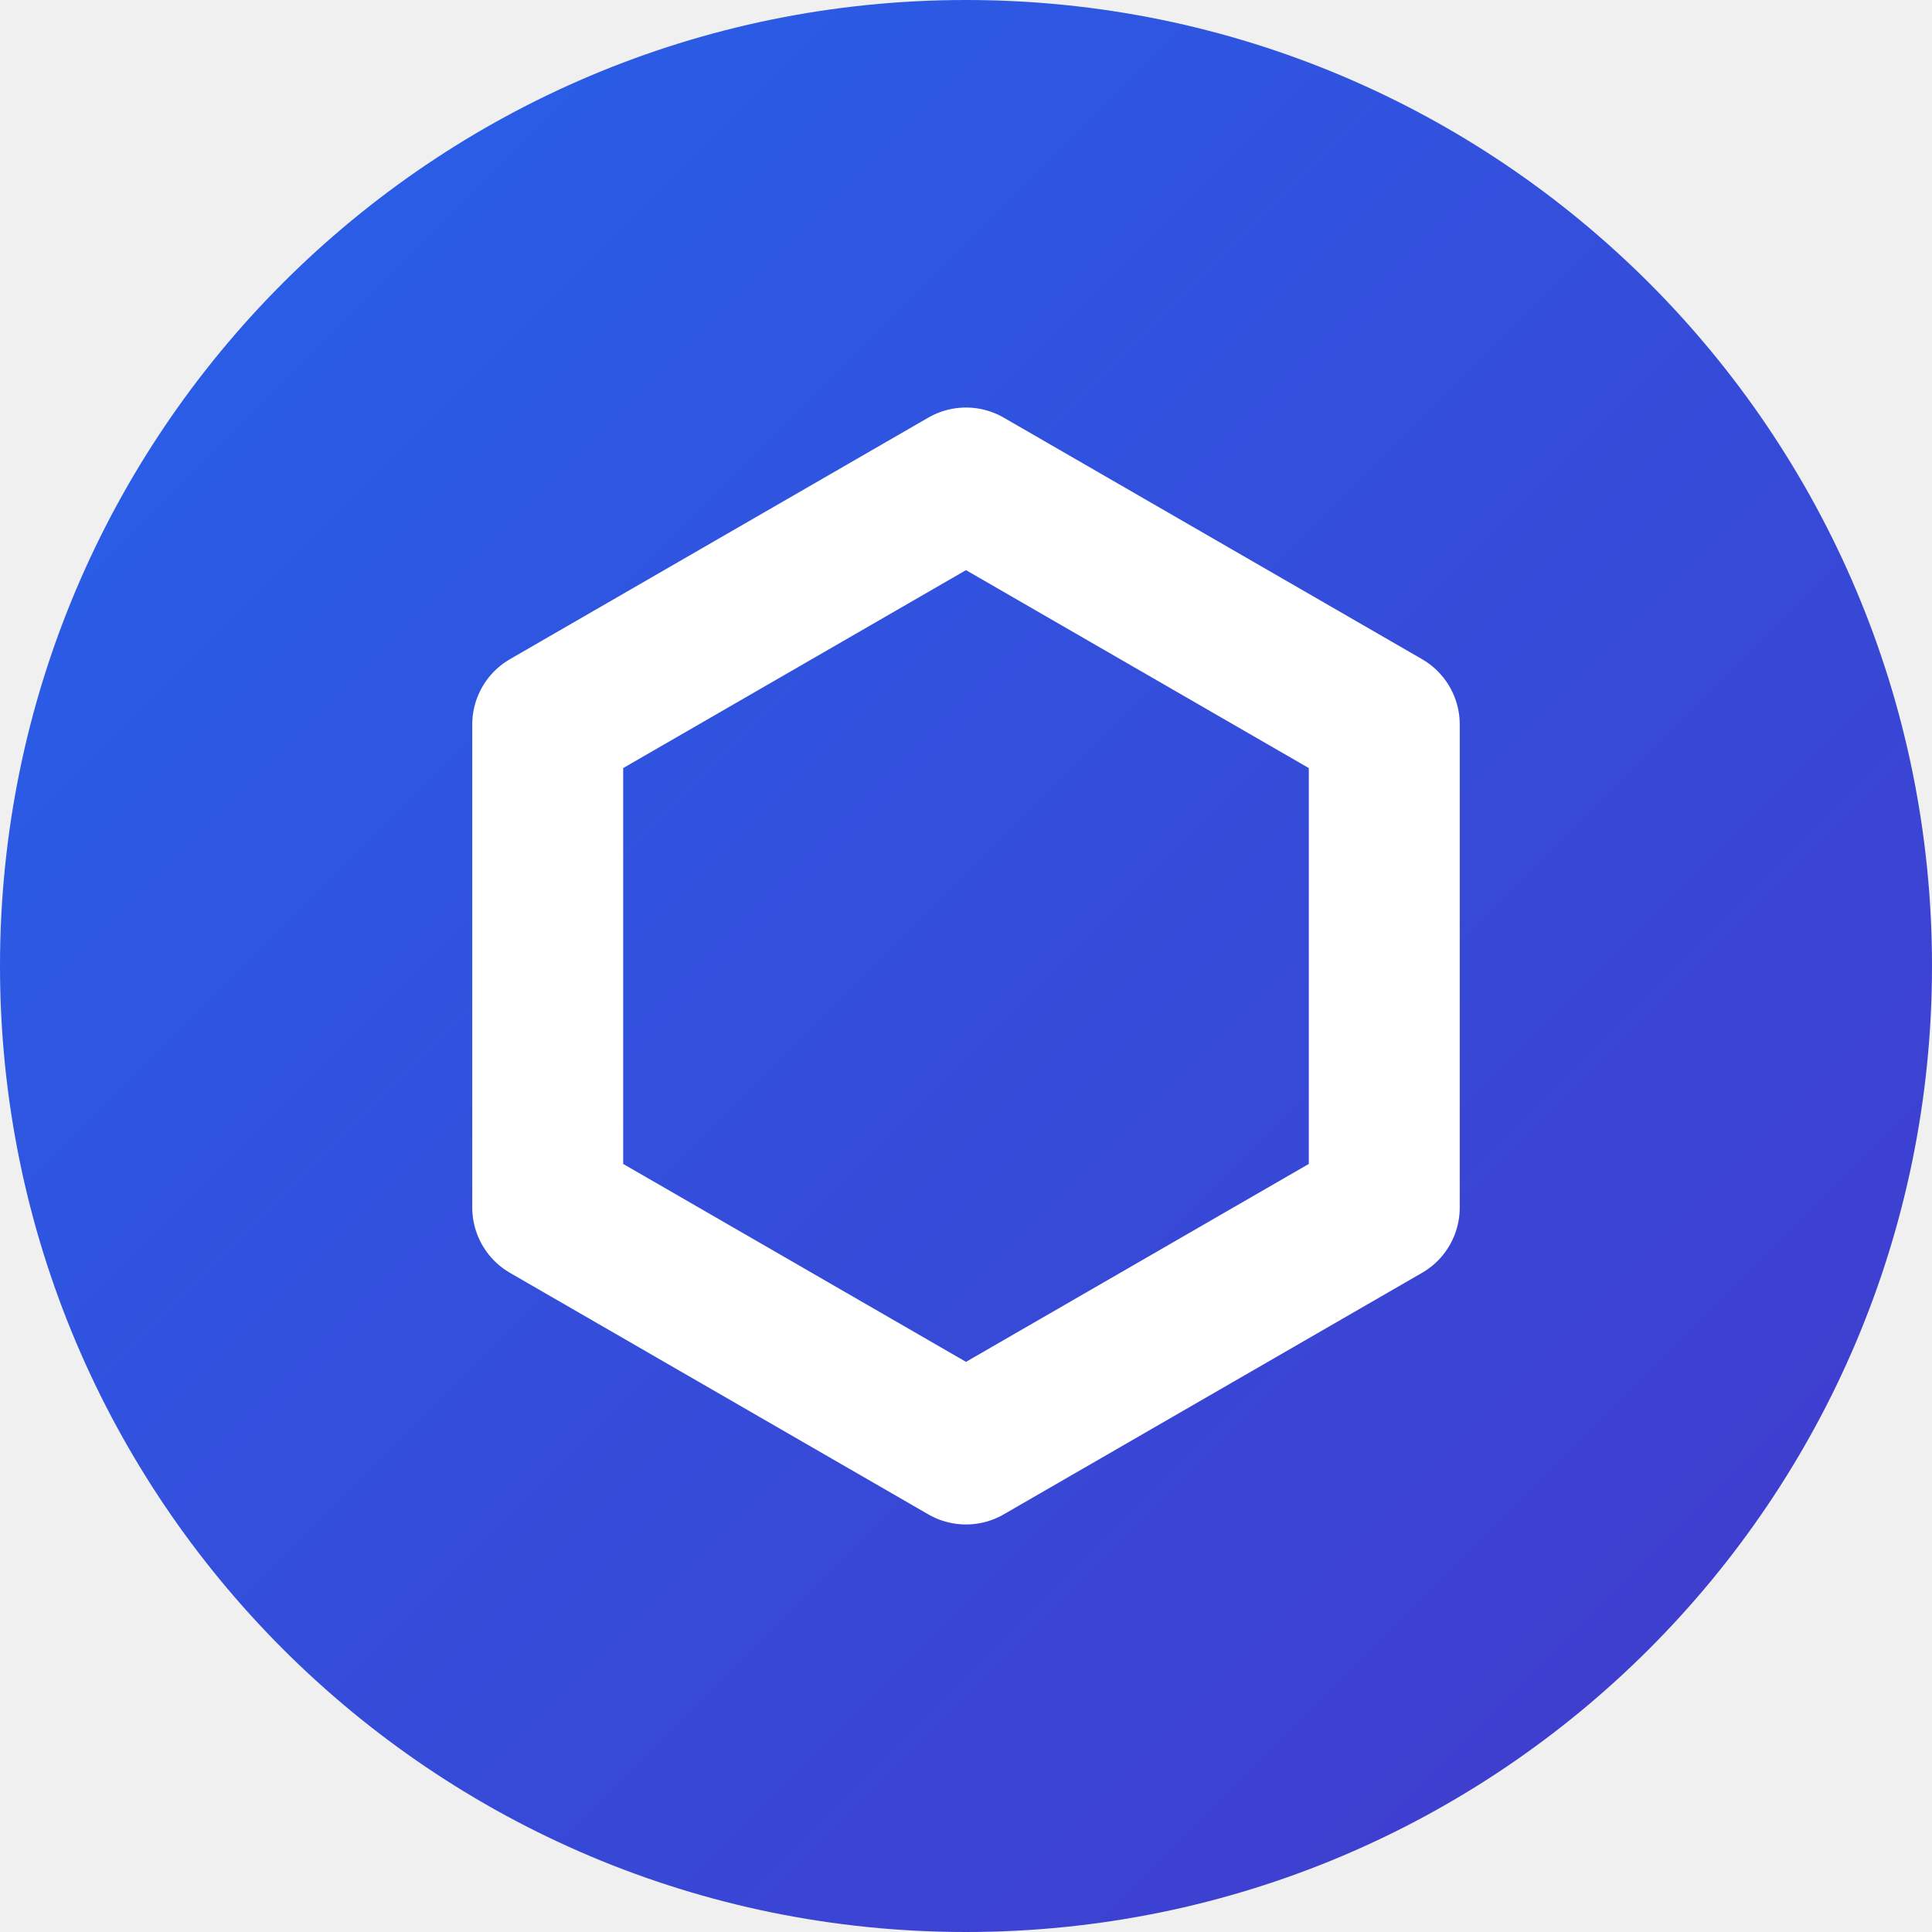
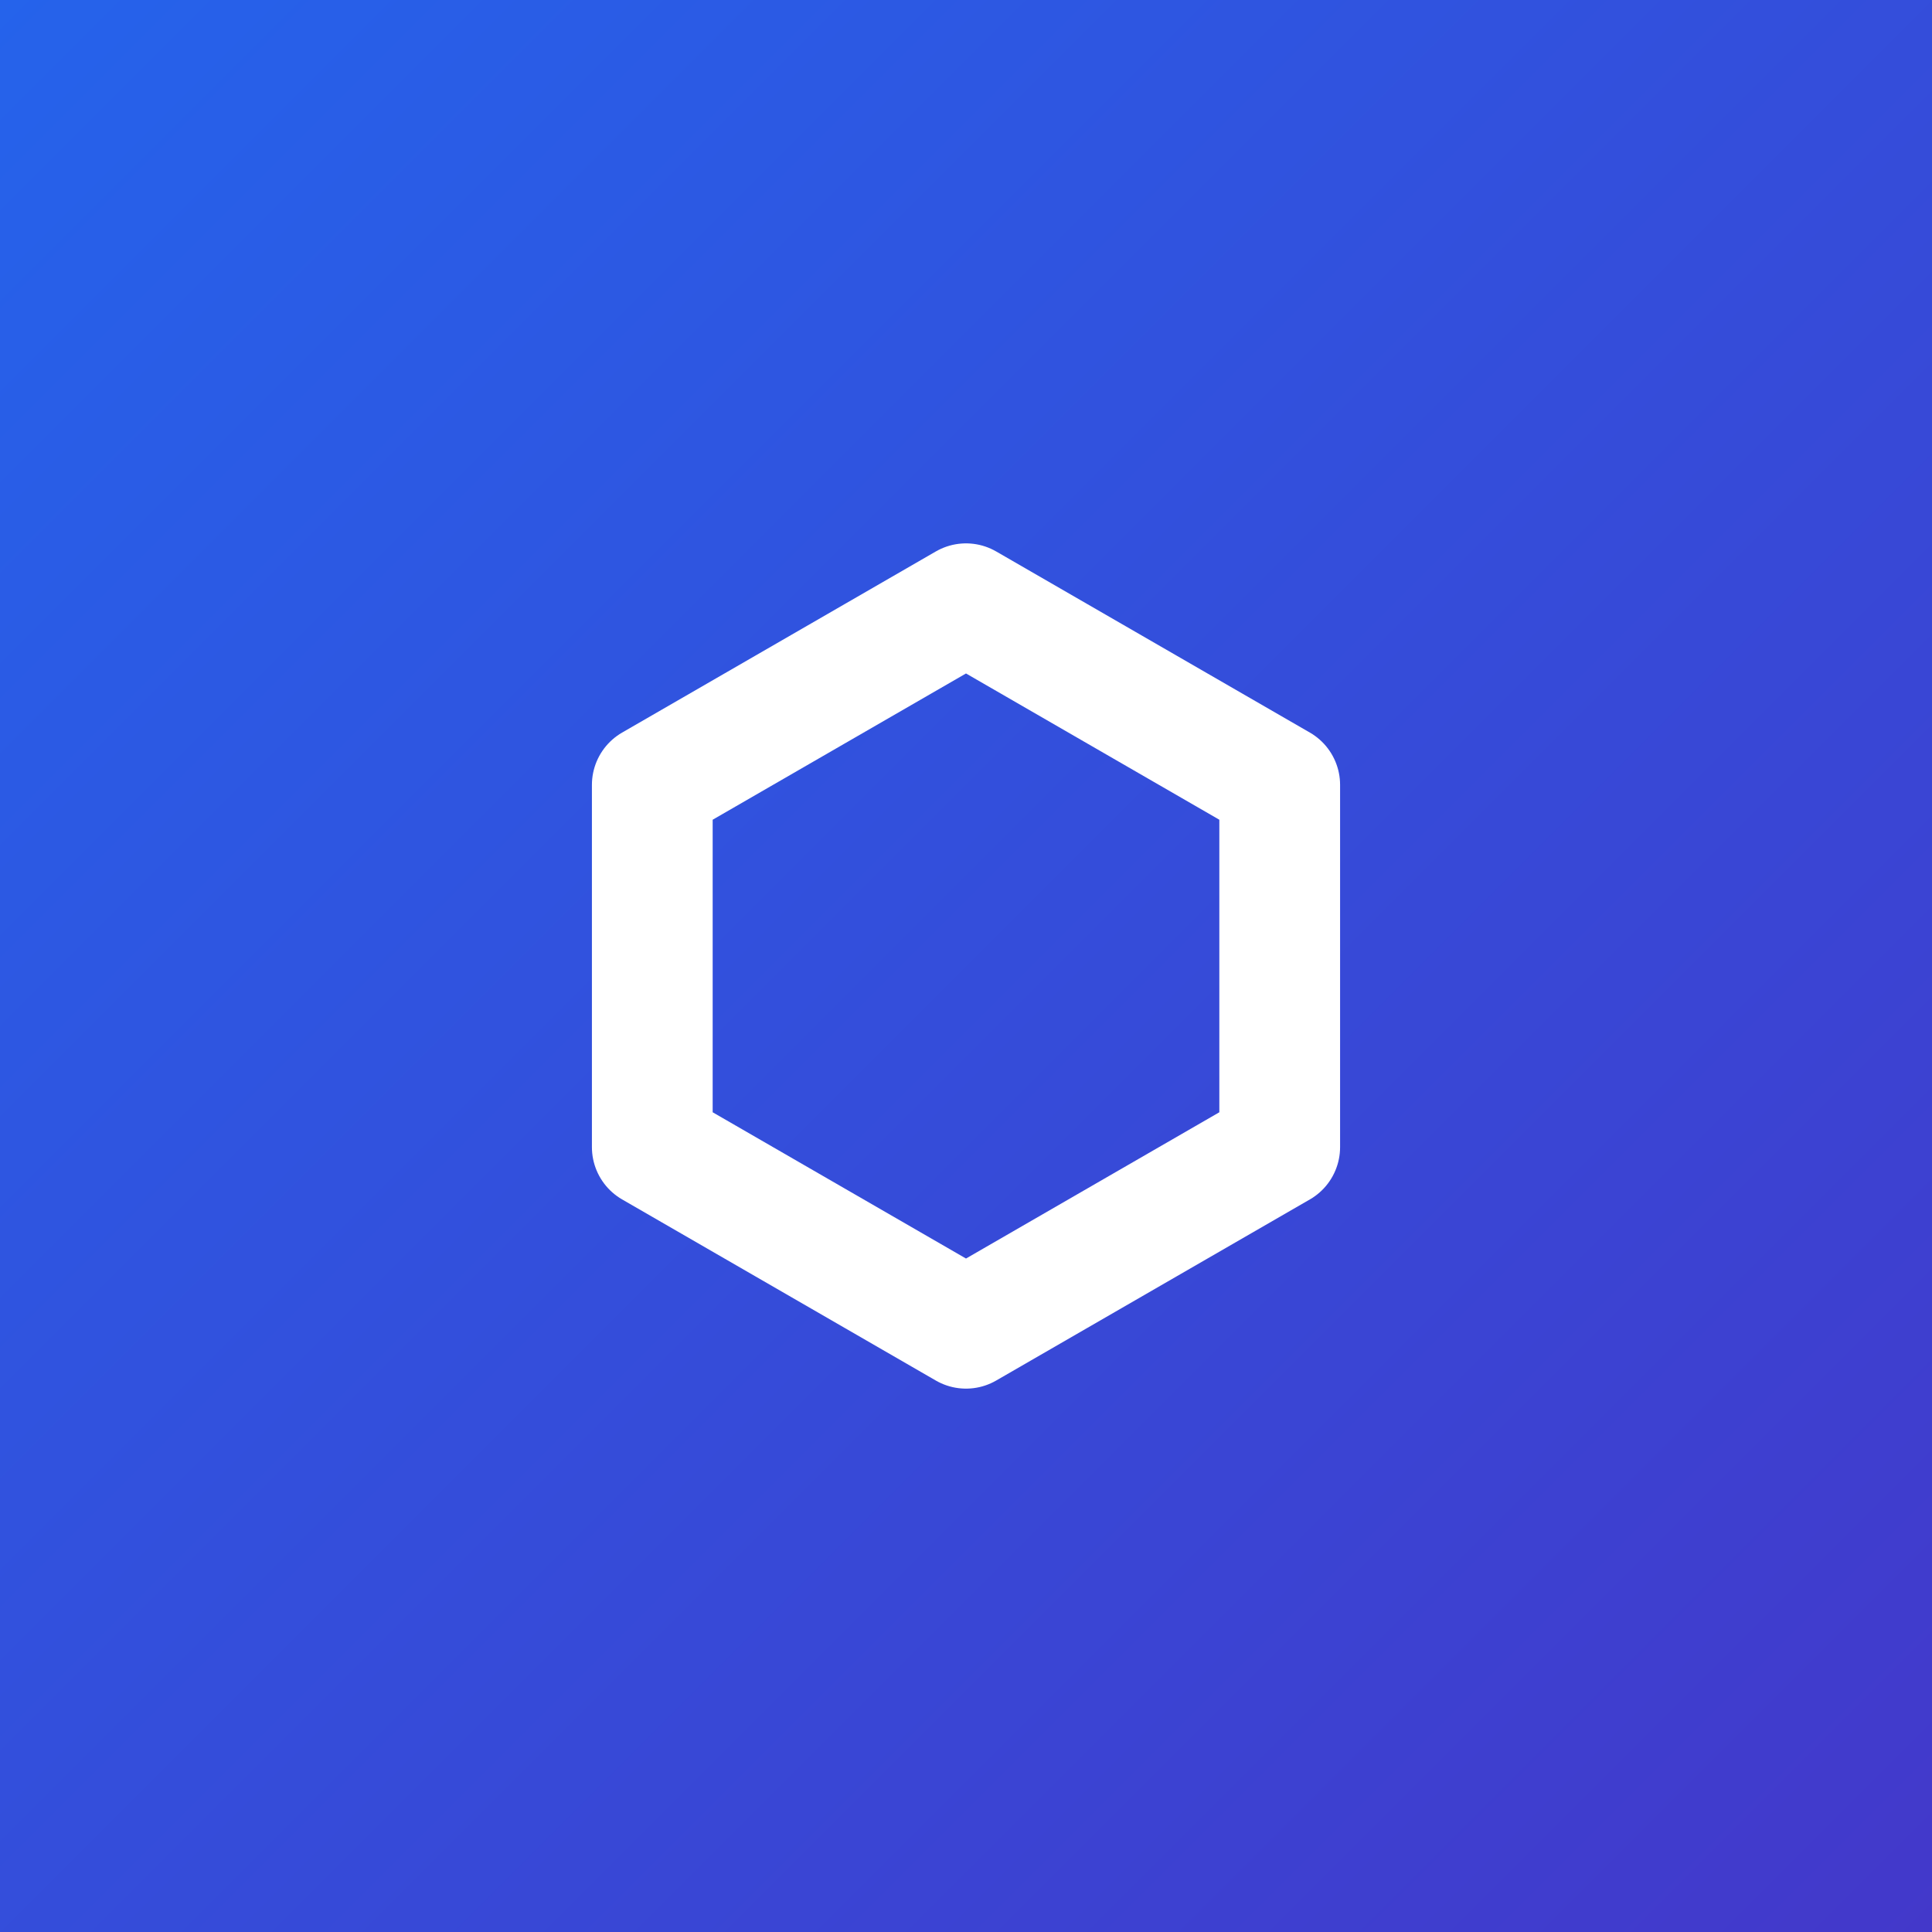
<svg xmlns="http://www.w3.org/2000/svg" viewBox="0 0 32 32">
  <defs>
    <linearGradient id="grad" x1="0%" y1="0%" x2="100%" y2="100%">
      <stop offset="0%" style="stop-color:#2563eb;stop-opacity:1" />
      <stop offset="100%" style="stop-color:#4338ca;stop-opacity:1" />
    </linearGradient>
  </defs>
-   <circle cx="16" cy="16" r="16" fill="url(#grad)" />
-   <path d="M16 8l6.928 4v8L16 24l-6.928-4v-8L16 8z" fill="none" stroke="white" stroke-width="2.5" stroke-linejoin="round" />
+   <rect width="32" height="32" fill="url(#grad)" />
+   <path d="M16 10l5.196 3v6L16 22l-5.196-3v-6L16 10z" fill="none" stroke="white" stroke-width="2" stroke-linejoin="round" />
</svg>
